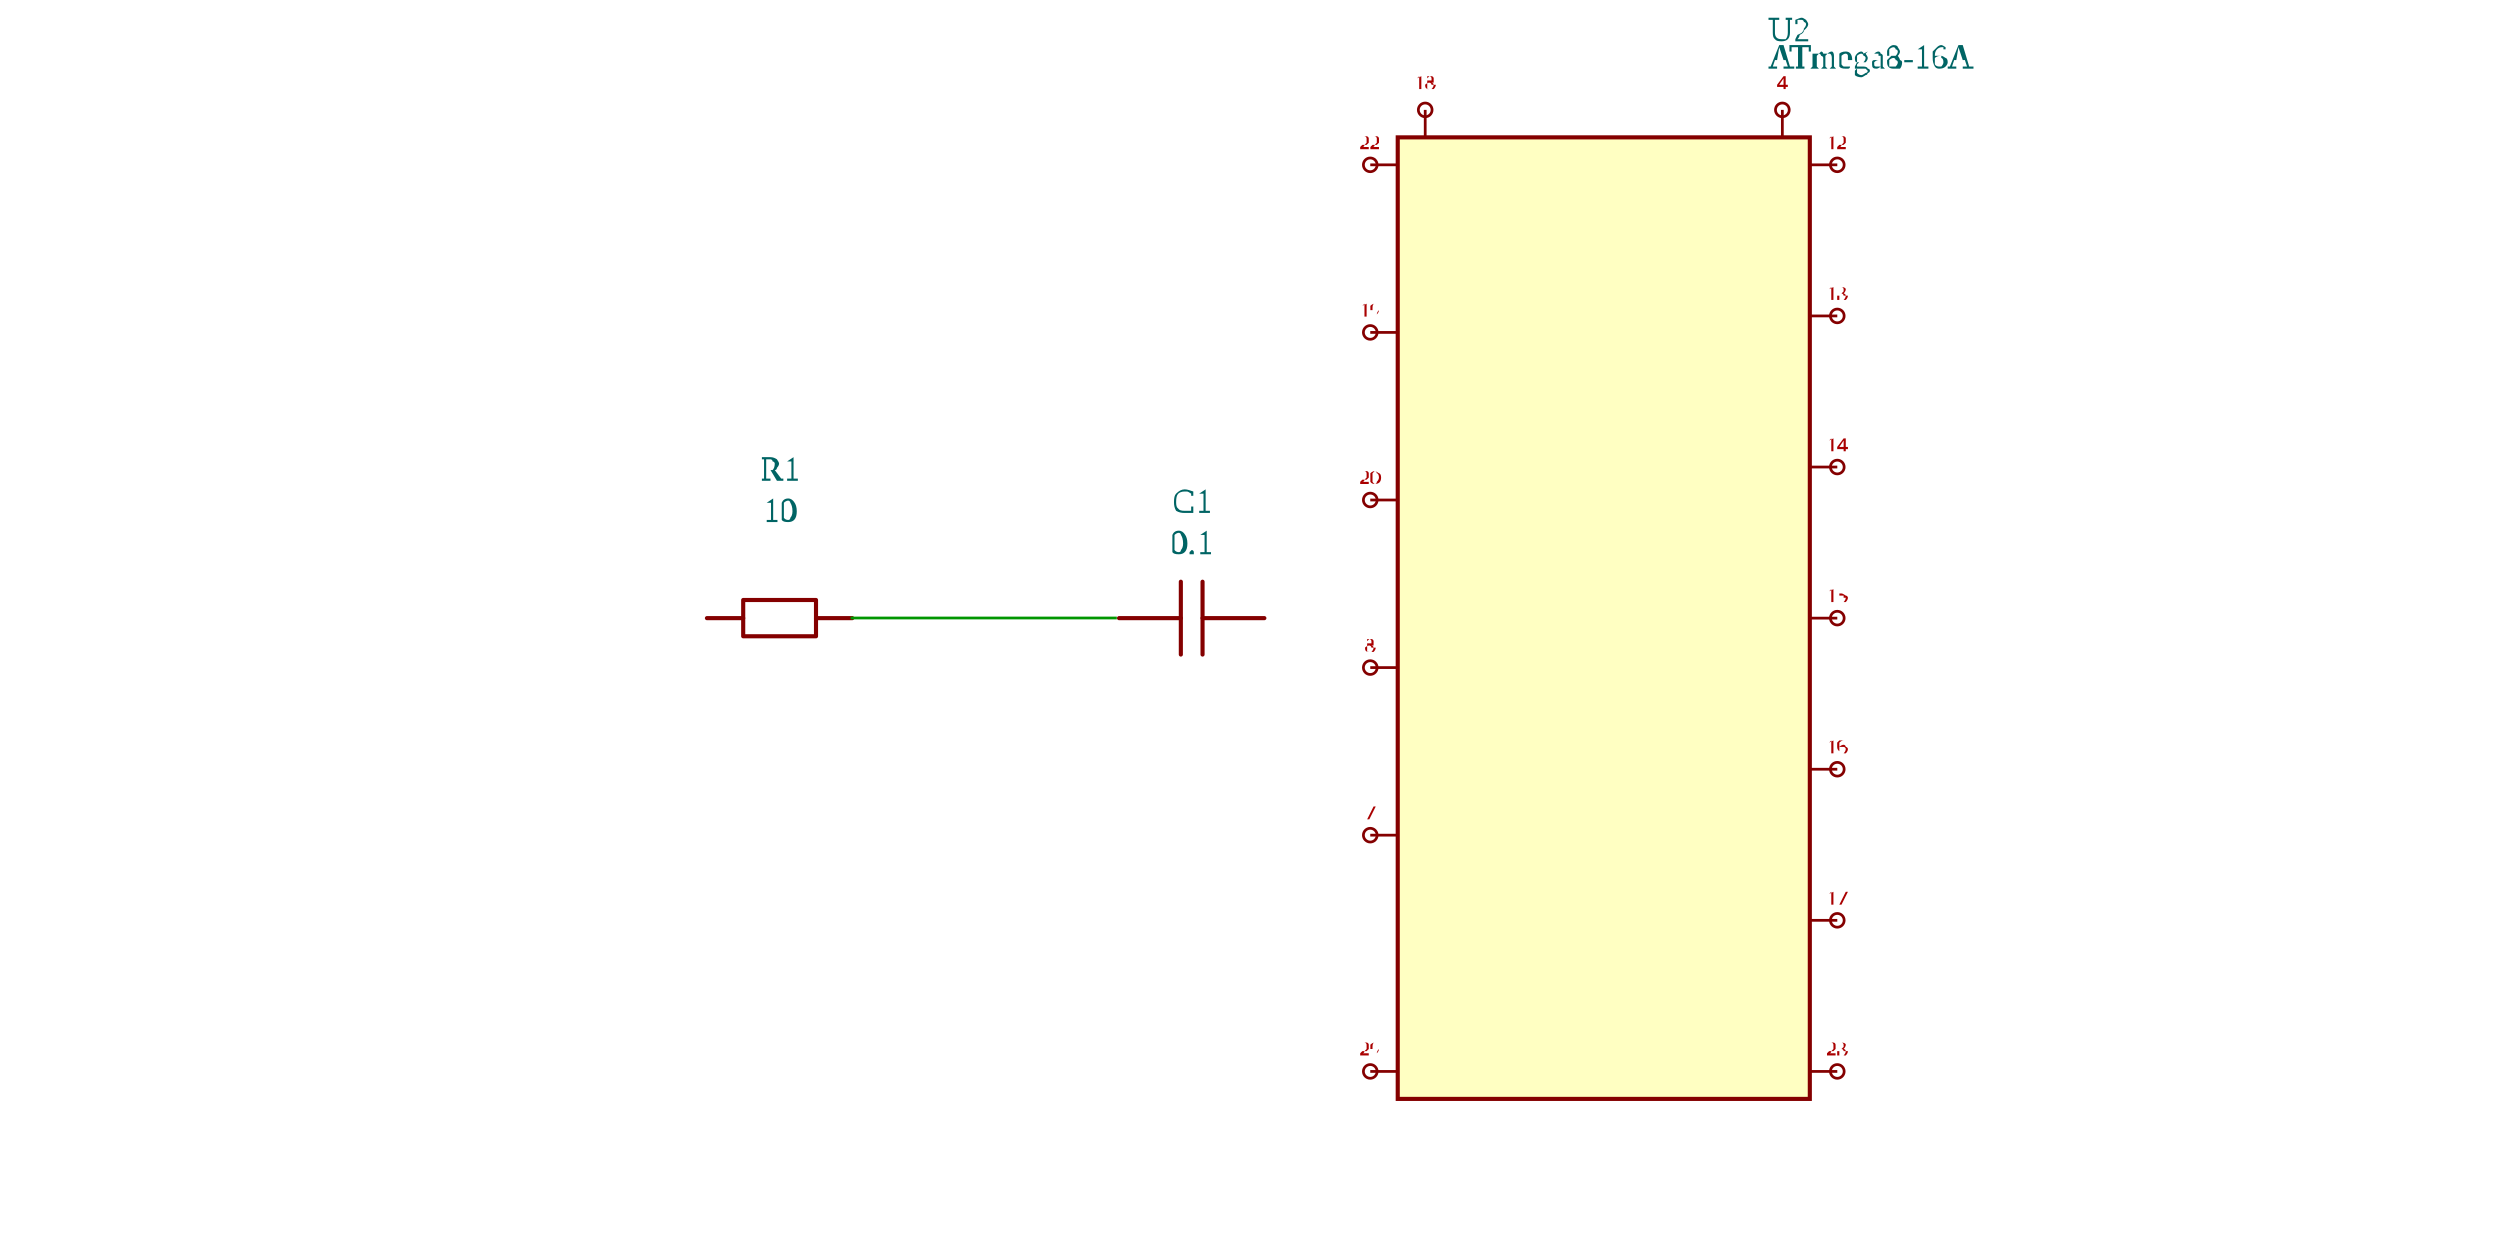
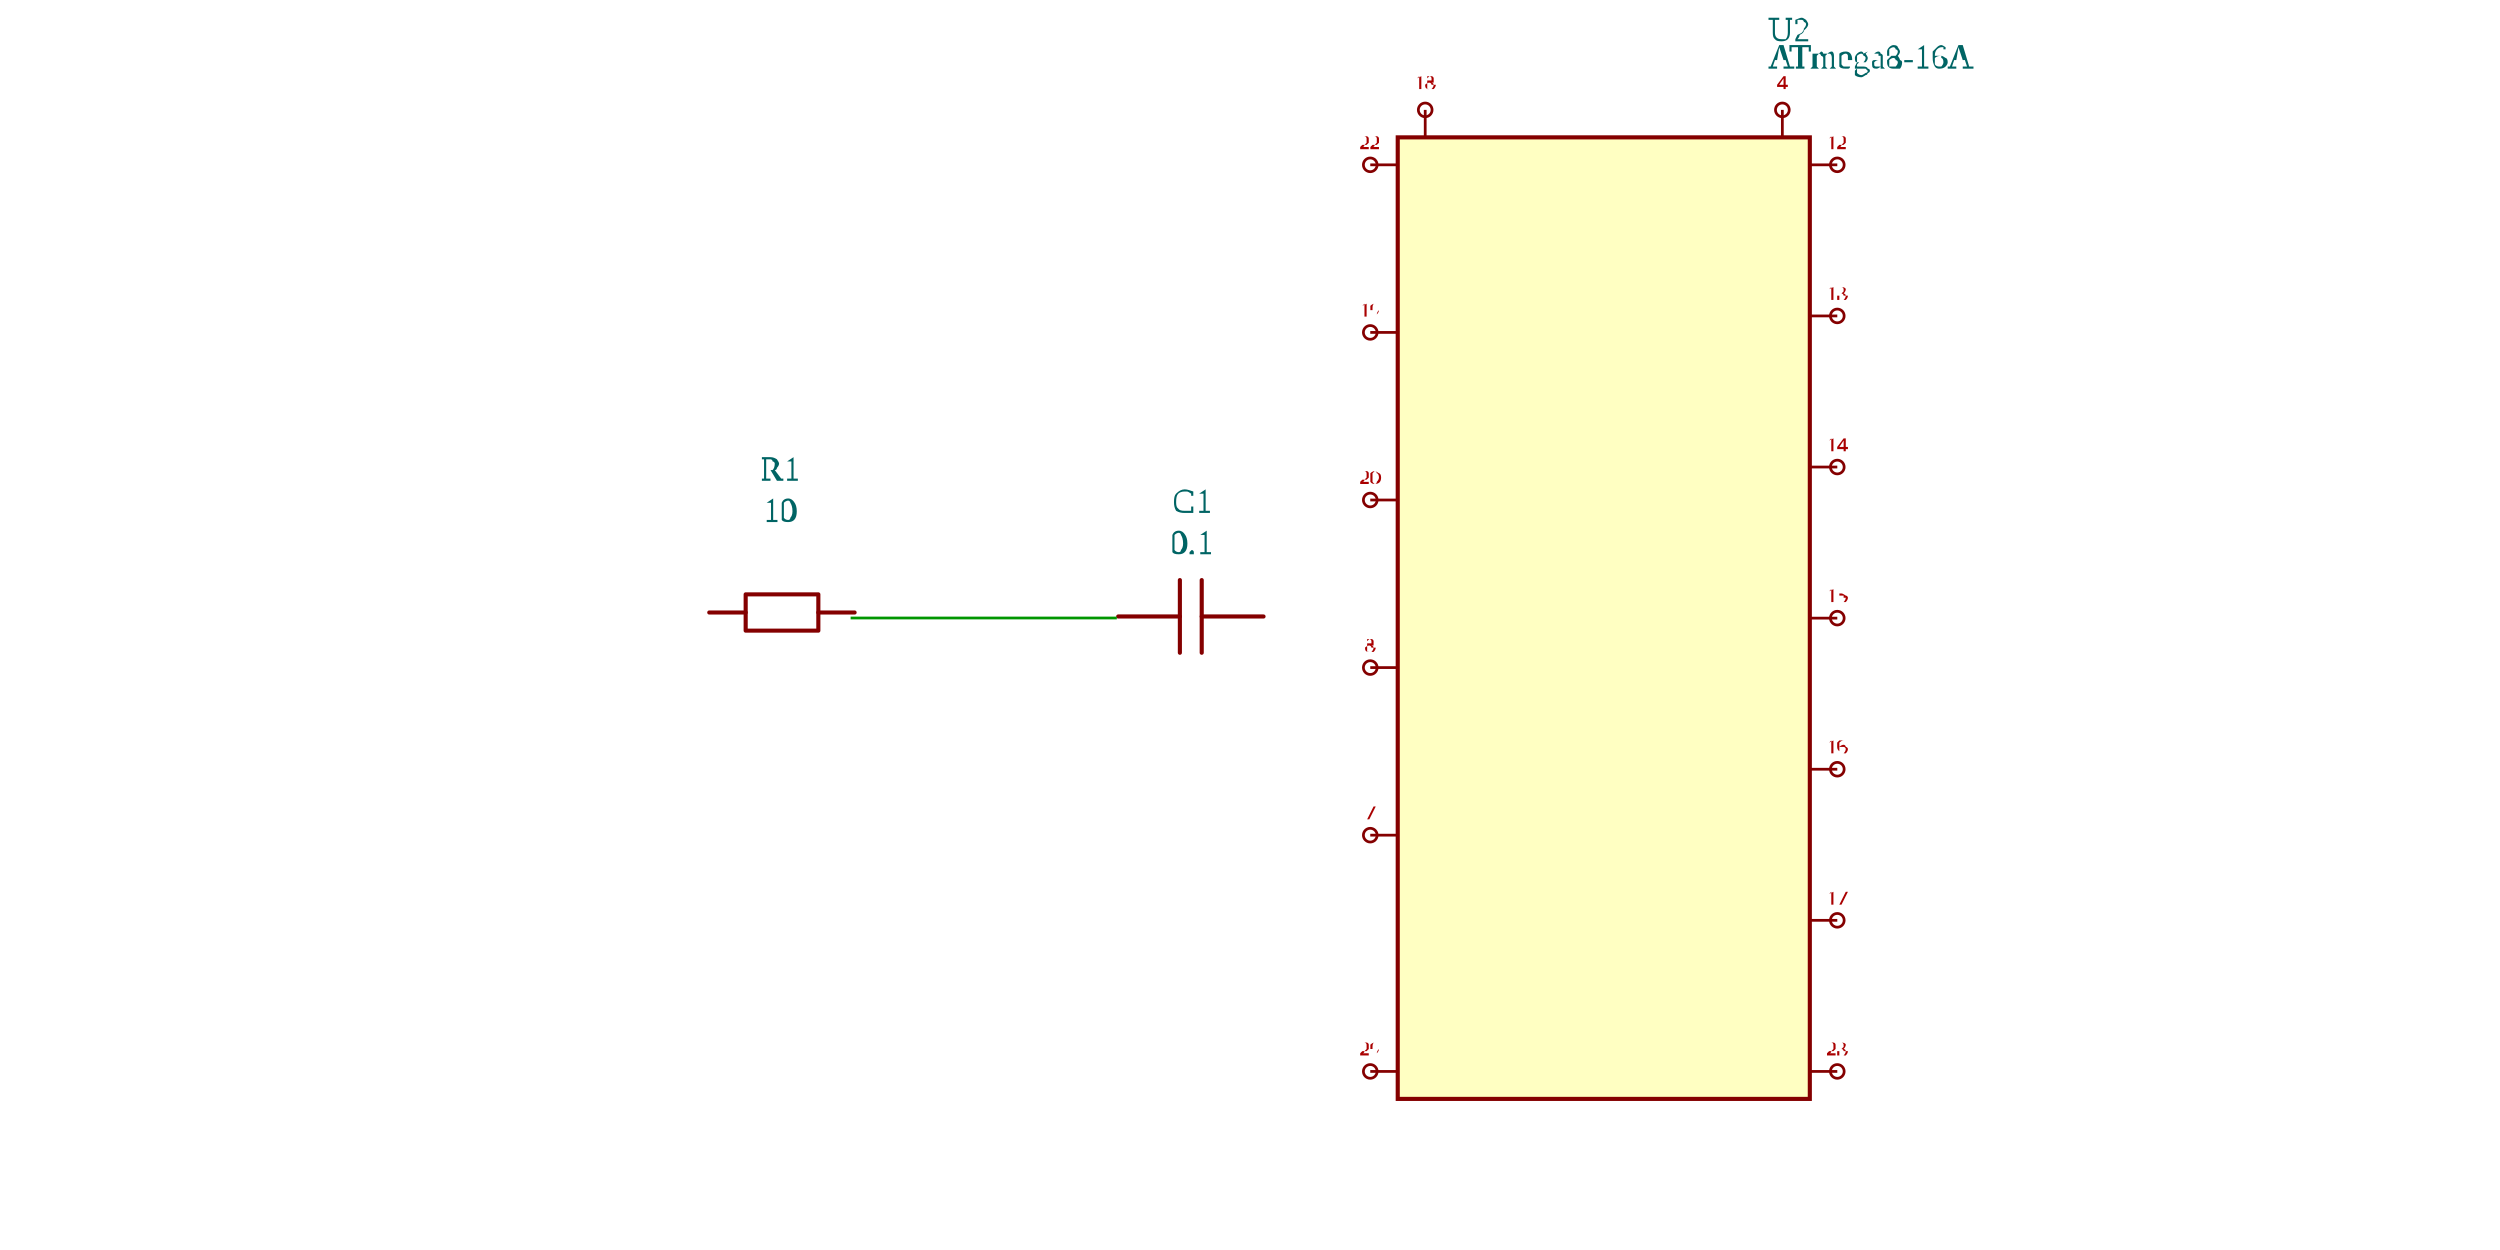
<svg xmlns="http://www.w3.org/2000/svg" viewBox="-2.651 -4.6 10.151 9.1" width="1200" height="600" style="background-color: rgb(245, 241, 237)">
  <style>
              .component { fill: none; stroke: rgb(132, 0, 0); stroke-width: 0.03; }
              .chip { fill: rgb(255, 255, 194); stroke: rgb(132, 0, 0); stroke-width: 0.03; }
              .component-pin { fill: none; stroke: rgb(132, 0, 0); stroke-width: 0.02; }
              .trace { stroke: rgb(0, 150, 0); stroke-width: 0.02; fill: none; }
              .text { font-family: Arial, sans-serif; font-size: 0.2px; fill: rgb(0, 150, 0); }
              .pin-number { font-size: 0.15px; fill: rgb(169, 0, 0); }
              .port-label { fill: rgb(0, 100, 100); }
              .component-name { font-size: 0.25px; fill: rgb(0, 100, 100); }
            </style>
  <g transform="translate(-1, -0.1) rotate(0)">
-     <path d="M-0.529,0 L-0.265,0" fill="none" stroke="rgb(132, 0, 0)" stroke-width="0.03" stroke-linecap="round" stroke-linejoin="round" />
-     <path d="M0.265,0 L0.529,0" fill="none" stroke="rgb(132, 0, 0)" stroke-width="0.03" stroke-linecap="round" stroke-linejoin="round" />
-     <path d="M-1.4999999997655777e-7,-0.132 L0.265,-0.132 L0.265,0.132 L-0.265,0.132 L-0.265,-0.132 L-1.5000000175291461e-7,-0.132" fill="none" stroke="rgb(132, 0, 0)" stroke-width="0.03" stroke-linecap="round" stroke-linejoin="round" />
+     <path d="M-0.512,-0.041 L-0.247,-0.041" fill="none" stroke="rgb(132, 0, 0)" stroke-width="0.03" stroke-linecap="round" stroke-linejoin="round" />
+     <path d="M0.282,-0.041 L0.546,-0.041" fill="none" stroke="rgb(132, 0, 0)" stroke-width="0.03" stroke-linecap="round" stroke-linejoin="round" />
+     <path d="M0.017,-0.173 L0.282,-0.173 L0.282,0.091 L-0.247,0.091 L-0.247,-0.173 L0.017,-0.173" fill="none" stroke="rgb(132, 0, 0)" stroke-width="0.03" stroke-linecap="round" stroke-linejoin="round" />
    <text class="component-name" x="0" y="-0.7" text-anchor="middle" dominant-baseline="auto">10</text>
    <text class="component-name" x="0" y="-1" text-anchor="middle" dominant-baseline="auto">R1</text>
  </g>
  <g transform="translate(2, -0.1) rotate(0)">
-     <path d="M0.529,0 L0.079,0" fill="none" stroke="rgb(132, 0, 0)" stroke-width="0.03" stroke-linecap="round" stroke-linejoin="round" />
-     <path d="M-0.079,0 L-0.529,0" fill="none" stroke="rgb(132, 0, 0)" stroke-width="0.03" stroke-linecap="round" stroke-linejoin="round" />
-     <path d="M0.079,-0.265 L0.079,0.265" fill="none" stroke="rgb(132, 0, 0)" stroke-width="0.03" stroke-linecap="round" stroke-linejoin="round" />
-     <path d="M-0.079,-0.265 L-0.079,0.265" fill="none" stroke="rgb(132, 0, 0)" stroke-width="0.03" stroke-linecap="round" stroke-linejoin="round" />
+     <path d="M0.523,-0.012 L0.073,-0.012" fill="none" stroke="rgb(132, 0, 0)" stroke-width="0.03" stroke-linecap="round" stroke-linejoin="round" />
+     <path d="M-0.086,-0.012 L-0.535,-0.012" fill="none" stroke="rgb(132, 0, 0)" stroke-width="0.03" stroke-linecap="round" stroke-linejoin="round" />
+     <path d="M0.073,-0.277 L0.073,0.252" fill="none" stroke="rgb(132, 0, 0)" stroke-width="0.03" stroke-linecap="round" stroke-linejoin="round" />
+     <path d="M-0.086,-0.277 L-0.086,0.252" fill="none" stroke="rgb(132, 0, 0)" stroke-width="0.03" stroke-linecap="round" stroke-linejoin="round" />
    <text class="component-name" x="0" y="-0.465" text-anchor="middle" dominant-baseline="auto">0.1</text>
    <text class="component-name" x="0" y="-0.765" text-anchor="middle" dominant-baseline="auto">C1</text>
  </g>
  <g transform="translate(5, -0.1) rotate(0)">
    <rect class="component chip" x="-1.5" y="-3.5" width="3" height="7" />
    <text class="component-name" x="1.2" y="-4" text-anchor="right" dominant-baseline="auto">ATmega8-16A</text>
    <text class="component-name" x="1.2" y="-4.2" text-anchor="right" dominant-baseline="auto">U2</text>
    <line class="component-pin" x1="-1.5" y1="3.3" x2="-1.7" y2="3.3" />
    <circle class="component-pin" cx="-1.7" cy="3.3" r="0.05" />
    <text class="pin-number" x="-1.7" y="3.15" text-anchor="middle" dominant-baseline="middle" font-size="0.15">29</text>
    <line class="component-pin" x1="-1.5" y1="1.58" x2="-1.7" y2="1.58" />
    <circle class="component-pin" cx="-1.7" cy="1.58" r="0.05" />
    <text class="pin-number" x="-1.7" y="1.43" text-anchor="middle" dominant-baseline="middle" font-size="0.15">7</text>
    <line class="component-pin" x1="-1.5" y1="0.36" x2="-1.7" y2="0.36" />
    <circle class="component-pin" cx="-1.7" cy="0.36" r="0.05" />
    <text class="pin-number" x="-1.7" y="0.21" text-anchor="middle" dominant-baseline="middle" font-size="0.15">8</text>
    <line class="component-pin" x1="-1.5" y1="-0.86" x2="-1.7" y2="-0.86" />
    <circle class="component-pin" cx="-1.7" cy="-0.86" r="0.05" />
    <text class="pin-number" x="-1.7" y="-1.01" text-anchor="middle" dominant-baseline="middle" font-size="0.15">20</text>
    <line class="component-pin" x1="-1.5" y1="-2.08" x2="-1.7" y2="-2.08" />
    <circle class="component-pin" cx="-1.7" cy="-2.08" r="0.05" />
    <text class="pin-number" x="-1.7" y="-2.23" text-anchor="middle" dominant-baseline="middle" font-size="0.15">19</text>
    <line class="component-pin" x1="-1.5" y1="-3.3" x2="-1.7" y2="-3.3" />
    <circle class="component-pin" cx="-1.7" cy="-3.3" r="0.05" />
    <text class="pin-number" x="-1.7" y="-3.45" text-anchor="middle" dominant-baseline="middle" font-size="0.15">22</text>
    <line class="component-pin" x1="1.5" y1="-3.3" x2="1.7" y2="-3.3" />
    <circle class="component-pin" cx="1.7" cy="-3.3" r="0.05" />
    <text class="pin-number" x="1.7" y="-3.45" text-anchor="middle" dominant-baseline="middle" font-size="0.15">12</text>
    <line class="component-pin" x1="1.5" y1="-2.2" x2="1.7" y2="-2.2" />
    <circle class="component-pin" cx="1.7" cy="-2.2" r="0.05" />
    <text class="pin-number" x="1.7" y="-2.35" text-anchor="middle" dominant-baseline="middle" font-size="0.15">13</text>
    <line class="component-pin" x1="1.5" y1="-1.1" x2="1.7" y2="-1.1" />
    <circle class="component-pin" cx="1.7" cy="-1.1" r="0.05" />
    <text class="pin-number" x="1.7" y="-1.25" text-anchor="middle" dominant-baseline="middle" font-size="0.15">14</text>
    <line class="component-pin" x1="1.5" y1="-8.881784197001252e-16" x2="1.7" y2="-8.881784197001252e-16" />
    <circle class="component-pin" cx="1.7" cy="-8.881784197001252e-16" r="0.05" />
    <text class="pin-number" x="1.7" y="-0.15" text-anchor="middle" dominant-baseline="middle" font-size="0.15">15</text>
    <line class="component-pin" x1="1.5" y1="1.1" x2="1.7" y2="1.1" />
    <circle class="component-pin" cx="1.7" cy="1.1" r="0.05" />
    <text class="pin-number" x="1.7" y="0.95" text-anchor="middle" dominant-baseline="middle" font-size="0.15">16</text>
    <line class="component-pin" x1="1.5" y1="2.2" x2="1.7" y2="2.2" />
    <circle class="component-pin" cx="1.7" cy="2.2" r="0.05" />
    <text class="pin-number" x="1.7" y="2.05" text-anchor="middle" dominant-baseline="middle" font-size="0.15">17</text>
    <line class="component-pin" x1="1.5" y1="3.3" x2="1.7" y2="3.3" />
    <circle class="component-pin" cx="1.7" cy="3.3" r="0.05" />
    <text class="pin-number" x="1.7" y="3.15" text-anchor="middle" dominant-baseline="middle" font-size="0.15">23</text>
    <line class="component-pin" x1="1.3" y1="-3.5" x2="1.3" y2="-3.7" />
    <circle class="component-pin" cx="1.3" cy="-3.7" r="0.05" />
    <text class="pin-number" x="1.3" y="-3.85" text-anchor="middle" dominant-baseline="auto" font-size="0.15">4</text>
    <line class="component-pin" x1="-1.3" y1="-3.5" x2="-1.3" y2="-3.7" />
    <circle class="component-pin" cx="-1.3" cy="-3.7" r="0.05" />
    <text class="pin-number" x="-1.3" y="-3.85" text-anchor="middle" dominant-baseline="auto" font-size="0.15">18</text>
  </g>
  <path class="trace" d="M -0.483 -0.101 L 1.455 -0.101" />
</svg>
